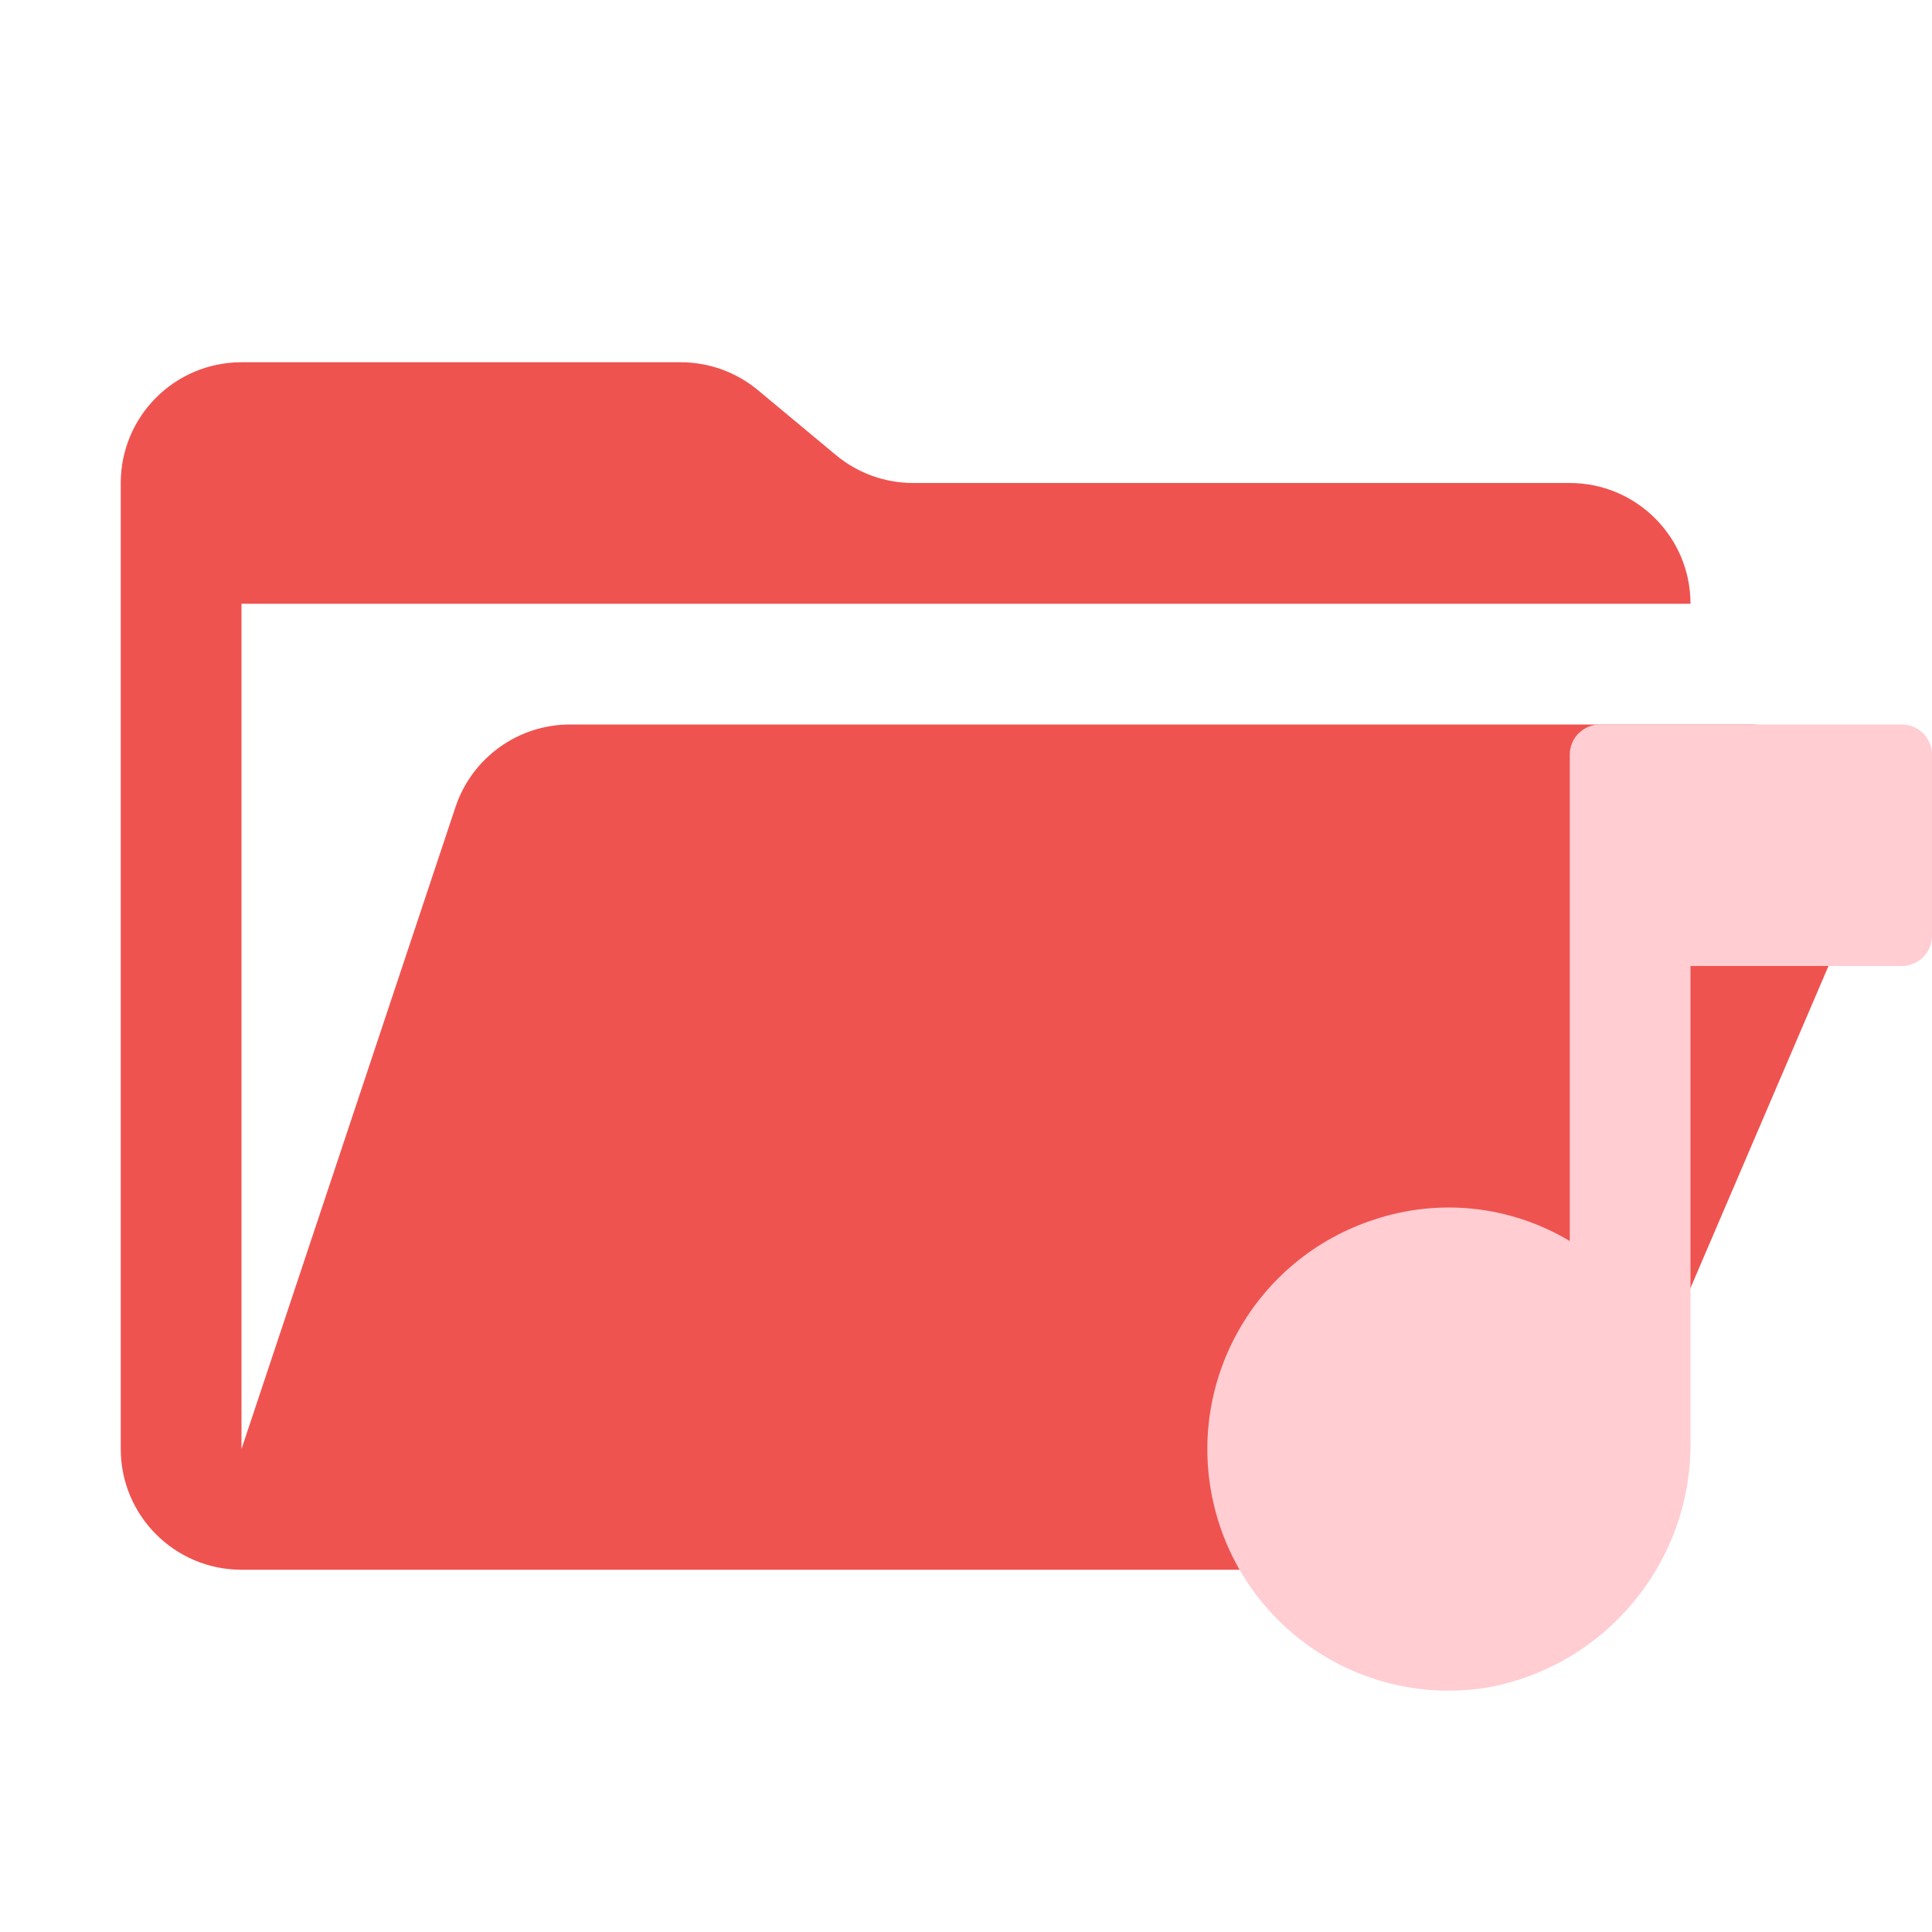
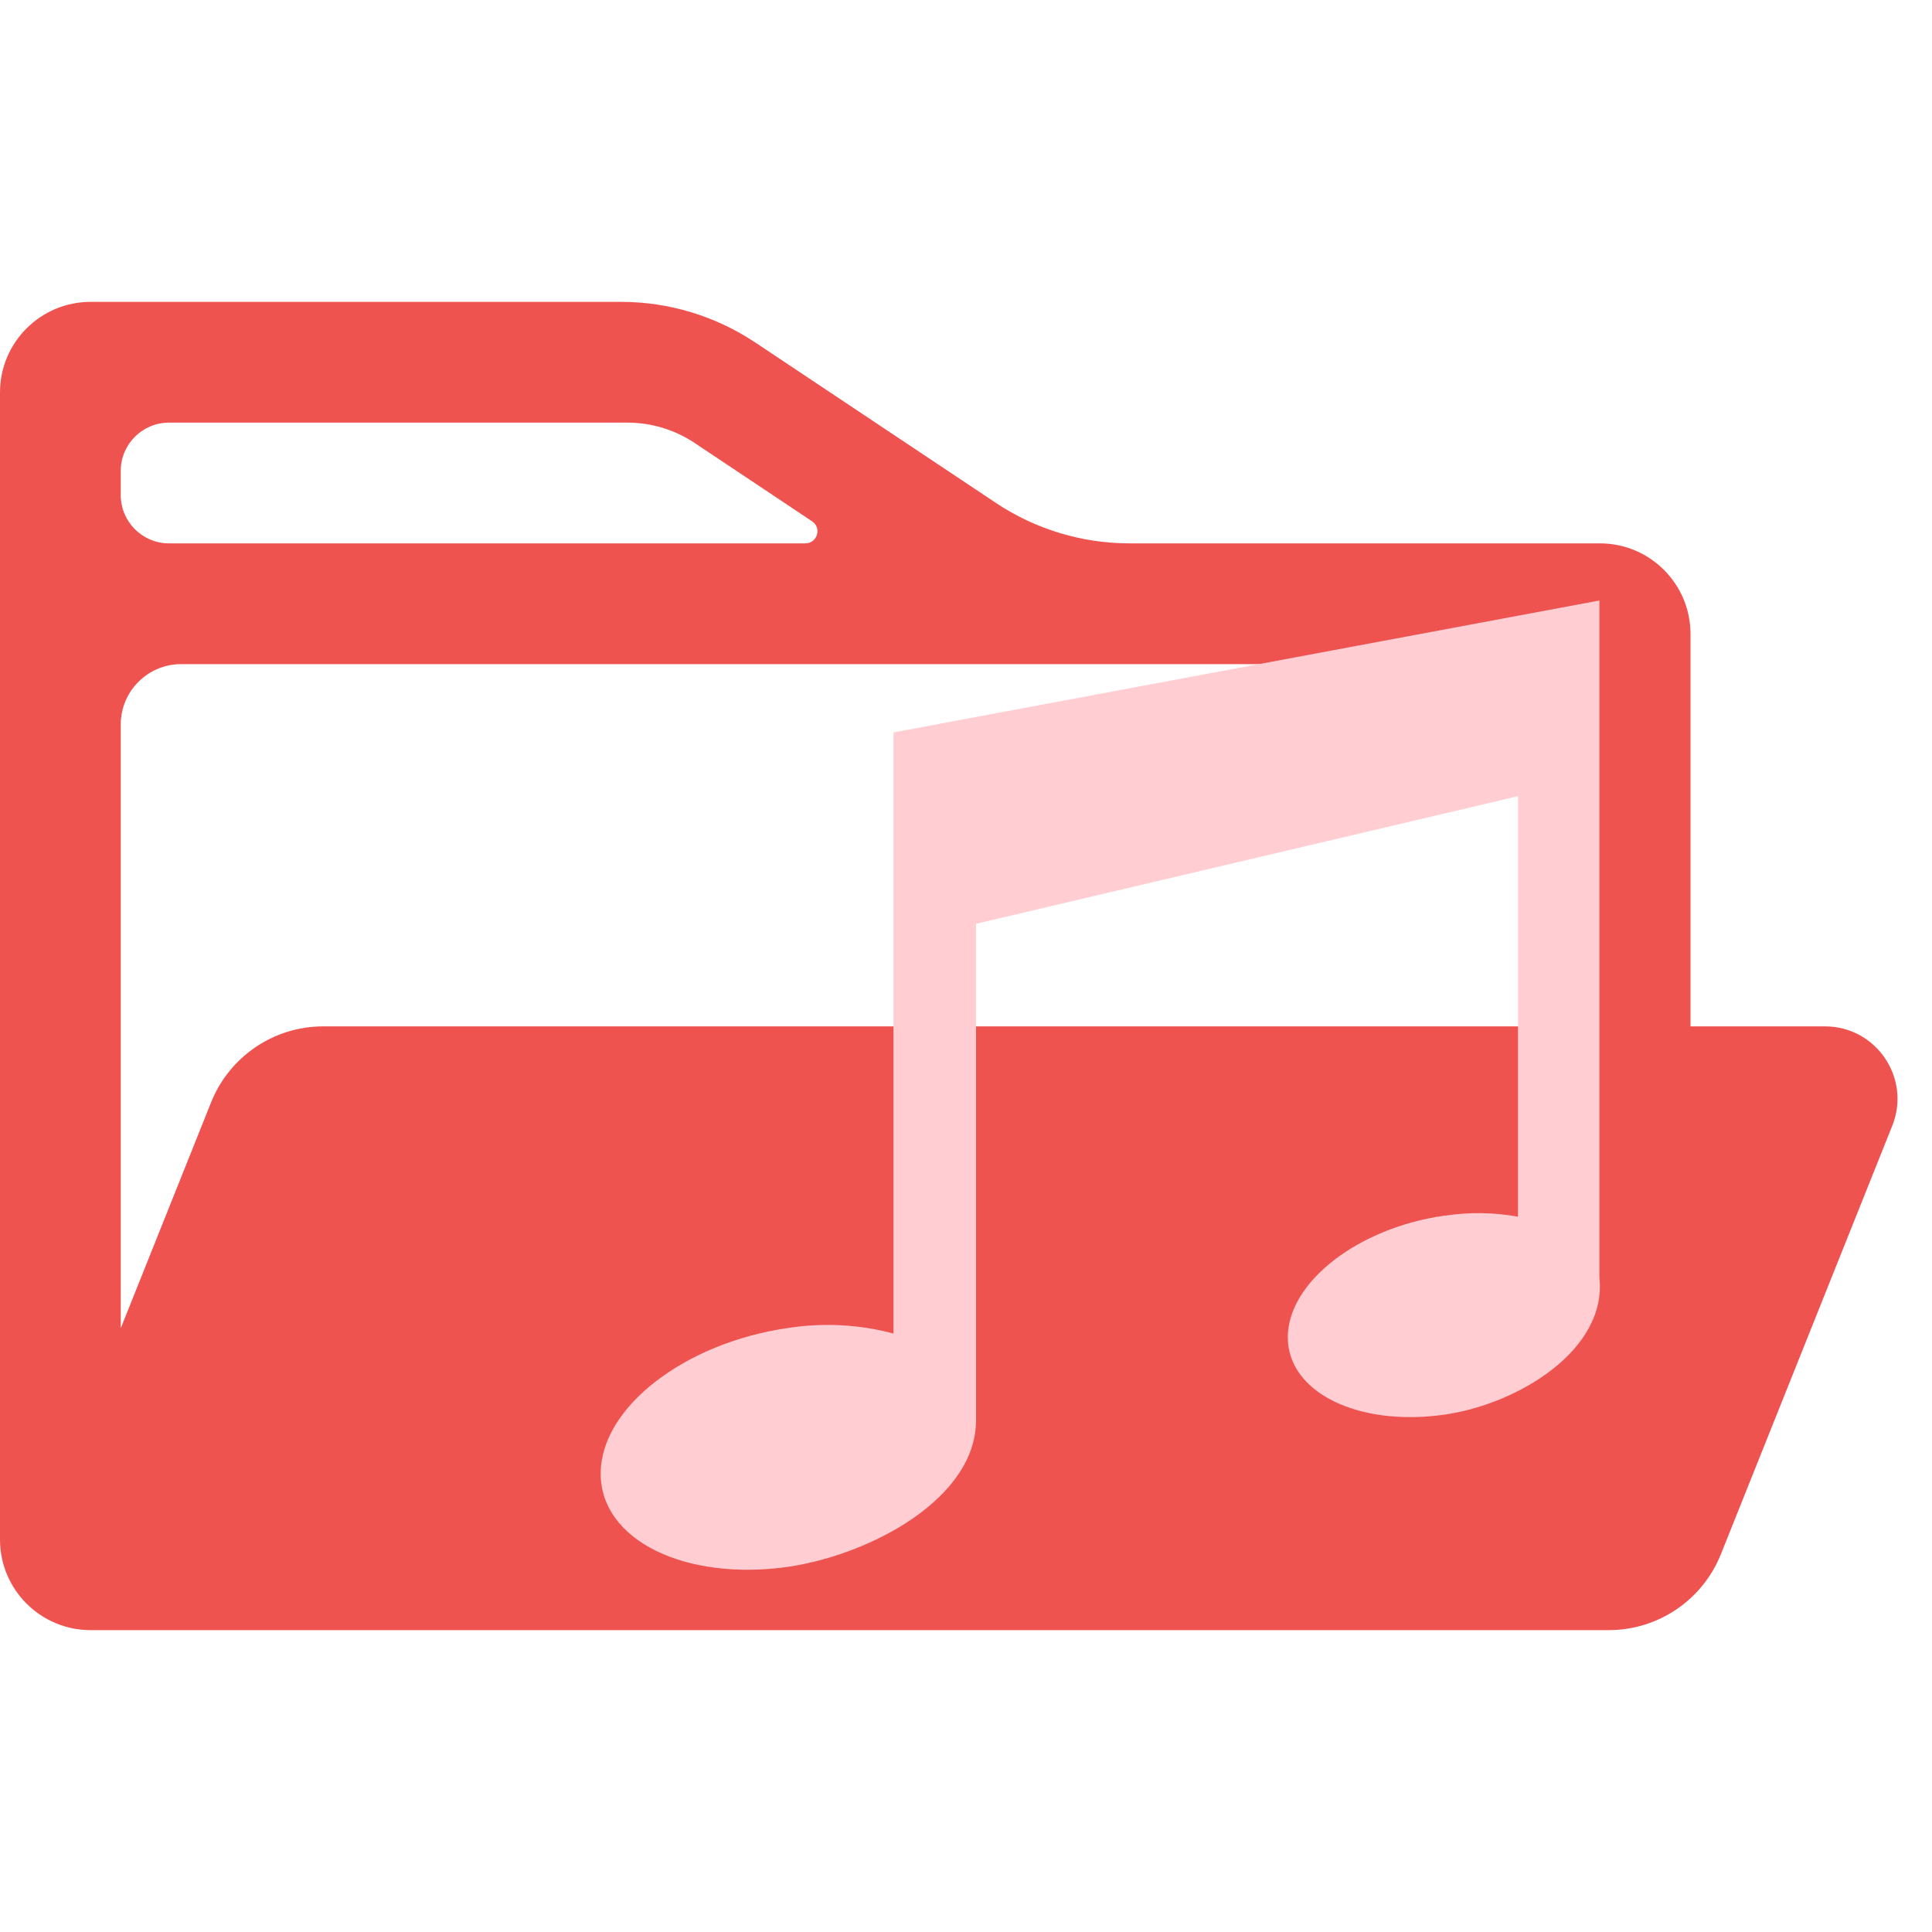
- <svg xmlns="http://www.w3.org/2000/svg" viewBox="0 0 32 32">
-   <path fill="#ef5350" d="M28.967 12H9.442a2 2 0 0 0-1.898 1.368L4 24V10h24a2 2 0 0 0-2-2H15.124a2 2 0 0 1-1.28-.464l-1.288-1.072A2 2 0 0 0 11.276 6H4a2 2 0 0 0-2 2v16a2 2 0 0 0 2 2h22l4.805-11.212A2 2 0 0 0 28.967 12Z" />
-   <path fill="#ffcdd2" d="M31.5 12h-5a.5.5 0 0 0-.5.5v8.055a3.903 3.903 0 0 0-3.232-.357 3.999 3.999 0 0 0 1.856 7.755A4.101 4.101 0 0 0 28 23.847V16h3.5a.5.5 0 0 0 .5-.5v-3a.5.5 0 0 0-.5-.5Z" />
+ <svg xmlns="http://www.w3.org/2000/svg" width="32" height="32" viewBox="0 0 32 32" fill="none">
+   <path d="M12.508 5.672C11.851 5.234 11.079 5 10.289 5H1.5C0.672 5 0 5.672 0 6.5V25.5C0 26.328 0.672 27 1.5 27H26.646C27.464 27 28.199 26.502 28.503 25.743L31.342 18.646C31.657 17.857 31.076 17 30.228 17H5.354C4.536 17 3.801 17.498 3.497 18.257L2 22V12C2 11.448 2.448 11 3 11H25C25.552 11 26 11.448 26 12V17H28V10.5C28 9.672 27.328 9 26.5 9H18.711C17.921 9 17.149 8.766 16.492 8.328L12.508 5.672ZM13.45 8.634C13.615 8.743 13.537 9 13.339 9H2.8C2.358 9 2 8.642 2 8.2V7.8C2 7.358 2.358 7 2.8 7H10.394C10.789 7 11.175 7.117 11.504 7.336L13.45 8.634Z" fill="#EF5350" />
+   <path fill-rule="evenodd" clip-rule="evenodd" d="M23.935 20.135C24.335 20.074 24.746 20.08 25.143 20.152V13.187L16.166 15.301C16.166 18.044 16.166 20.786 16.166 23.526C16.166 24.809 14.442 25.744 13.059 25.951C11.343 26.194 9.949 25.51 9.949 24.408C9.949 23.305 11.351 22.238 13.056 21.995C13.637 21.905 14.237 21.936 14.799 22.088V12.131L26.491 9.946V21.164C26.62 22.355 25.148 23.257 23.924 23.431C22.49 23.634 21.33 23.061 21.33 22.15C21.33 21.239 22.49 20.337 23.924 20.135H23.935Z" fill="#FFCDD2" />
</svg>
